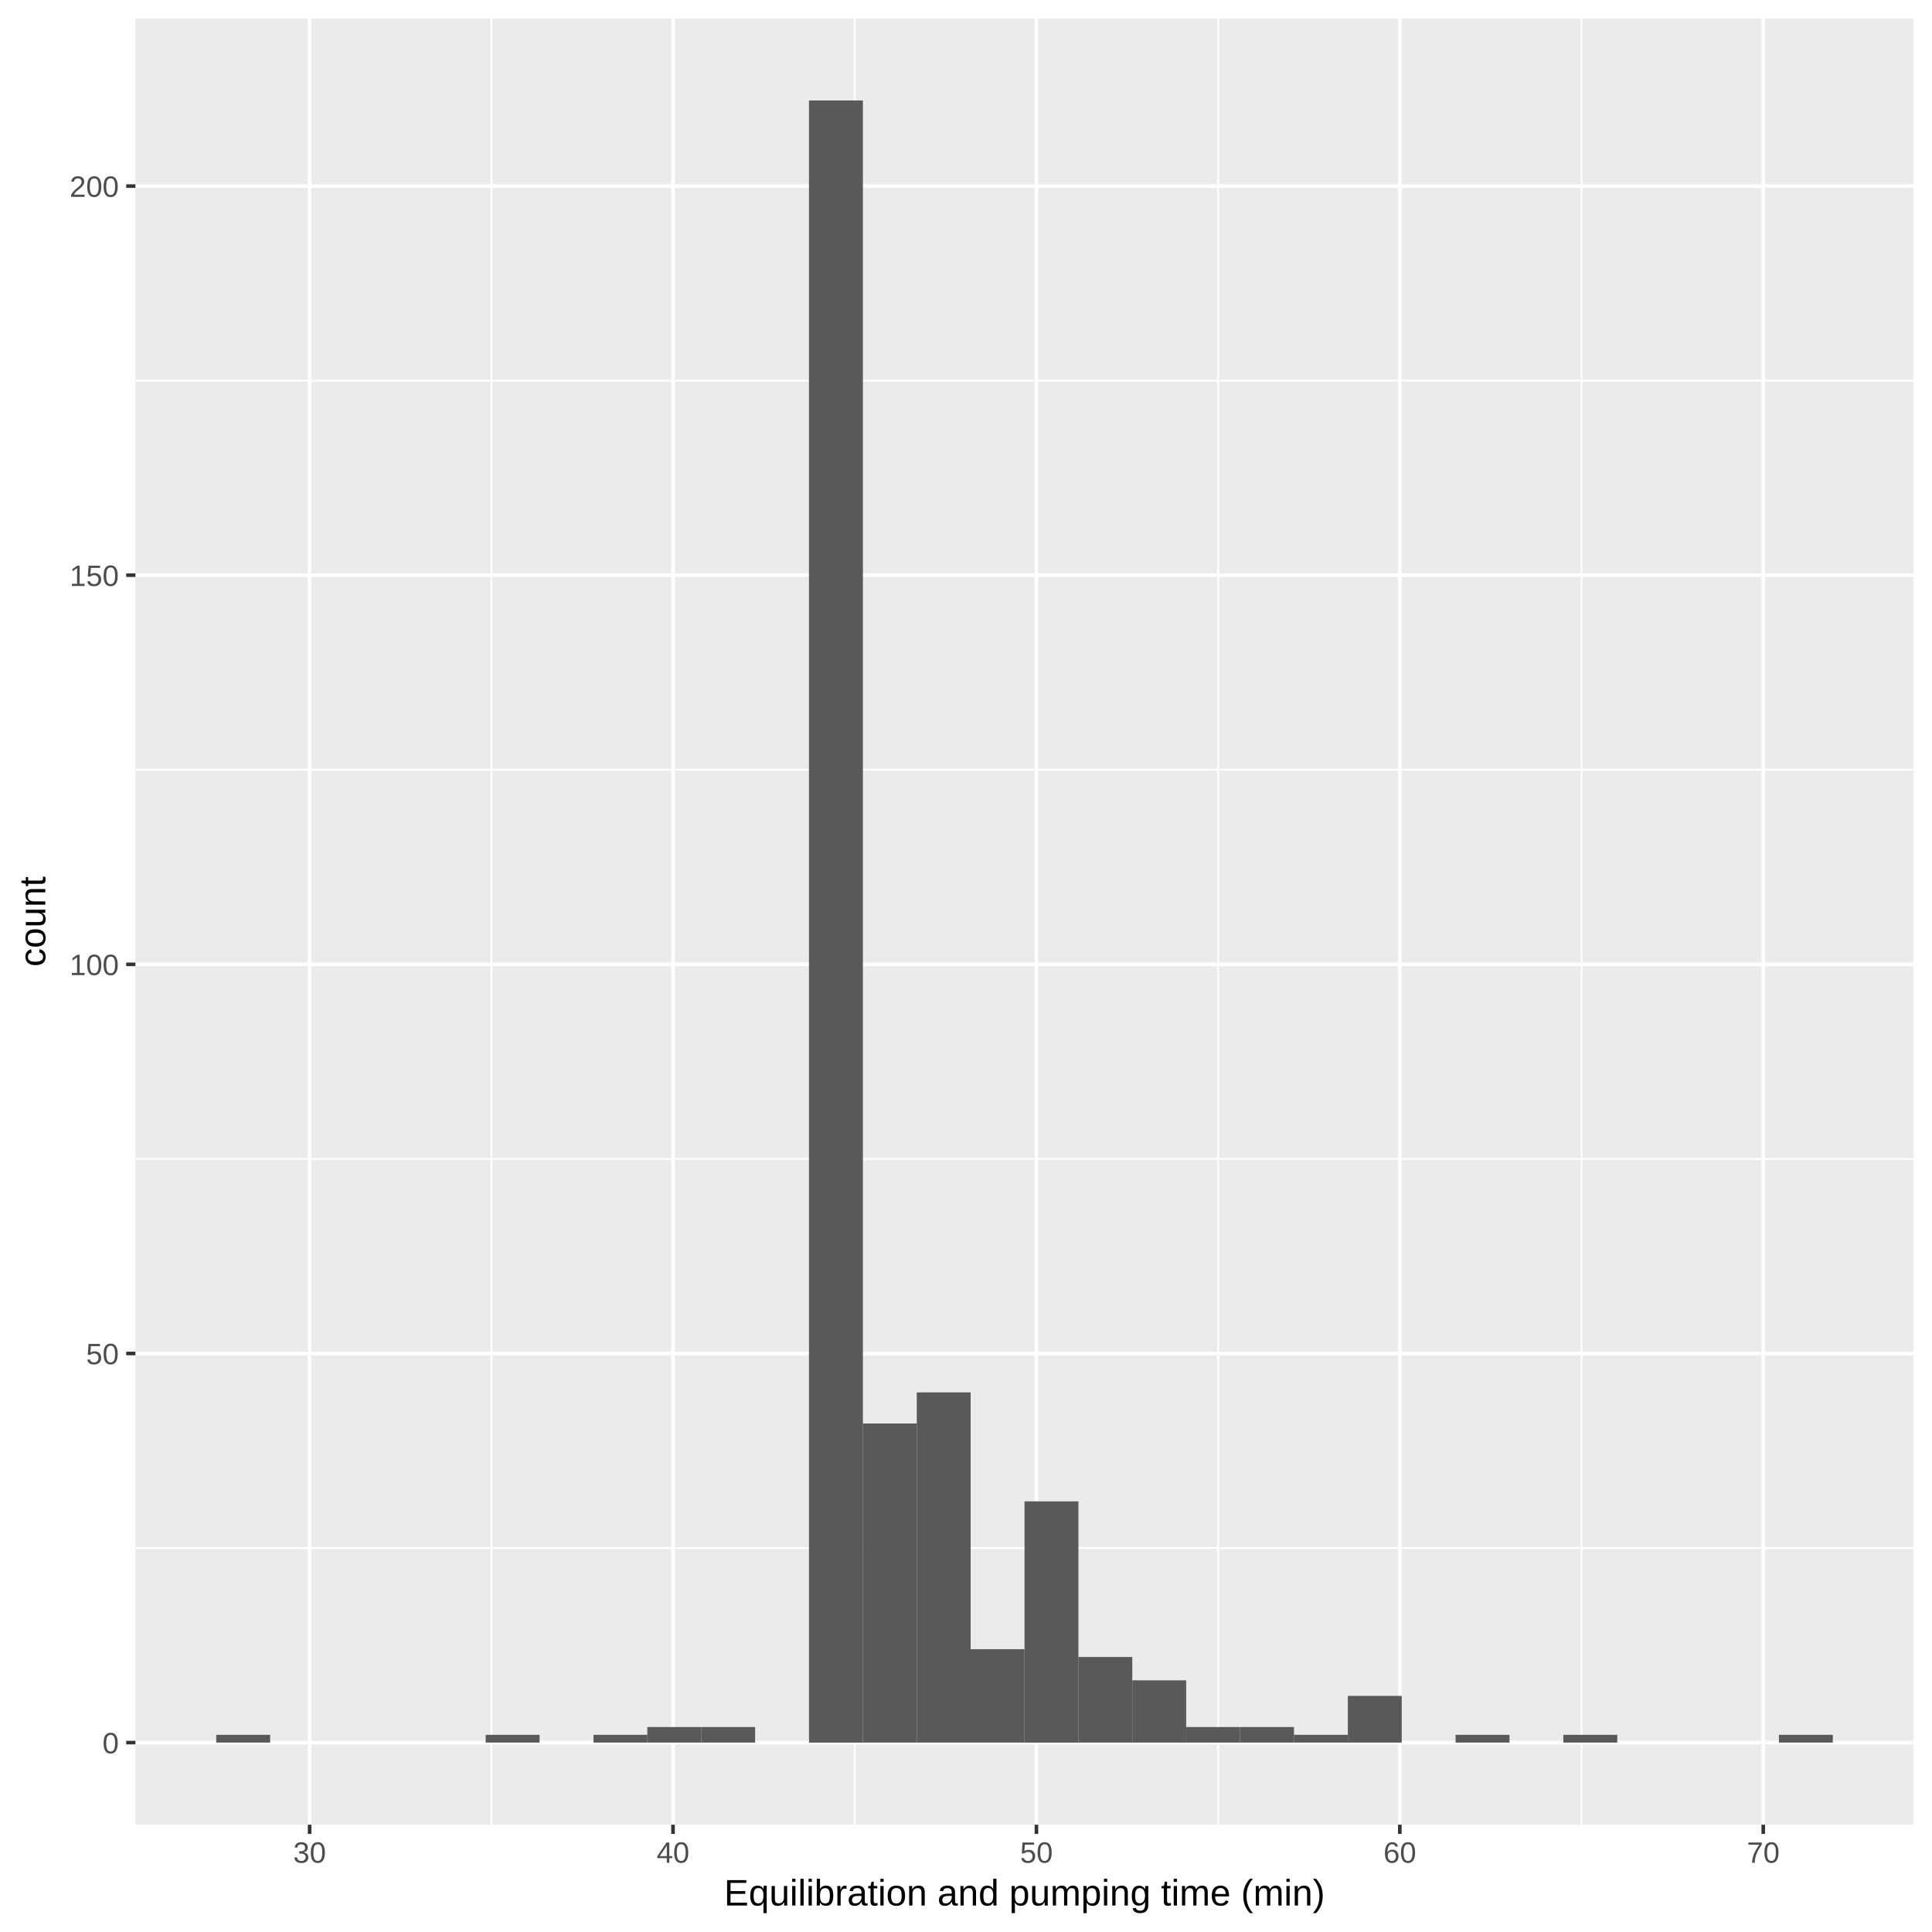
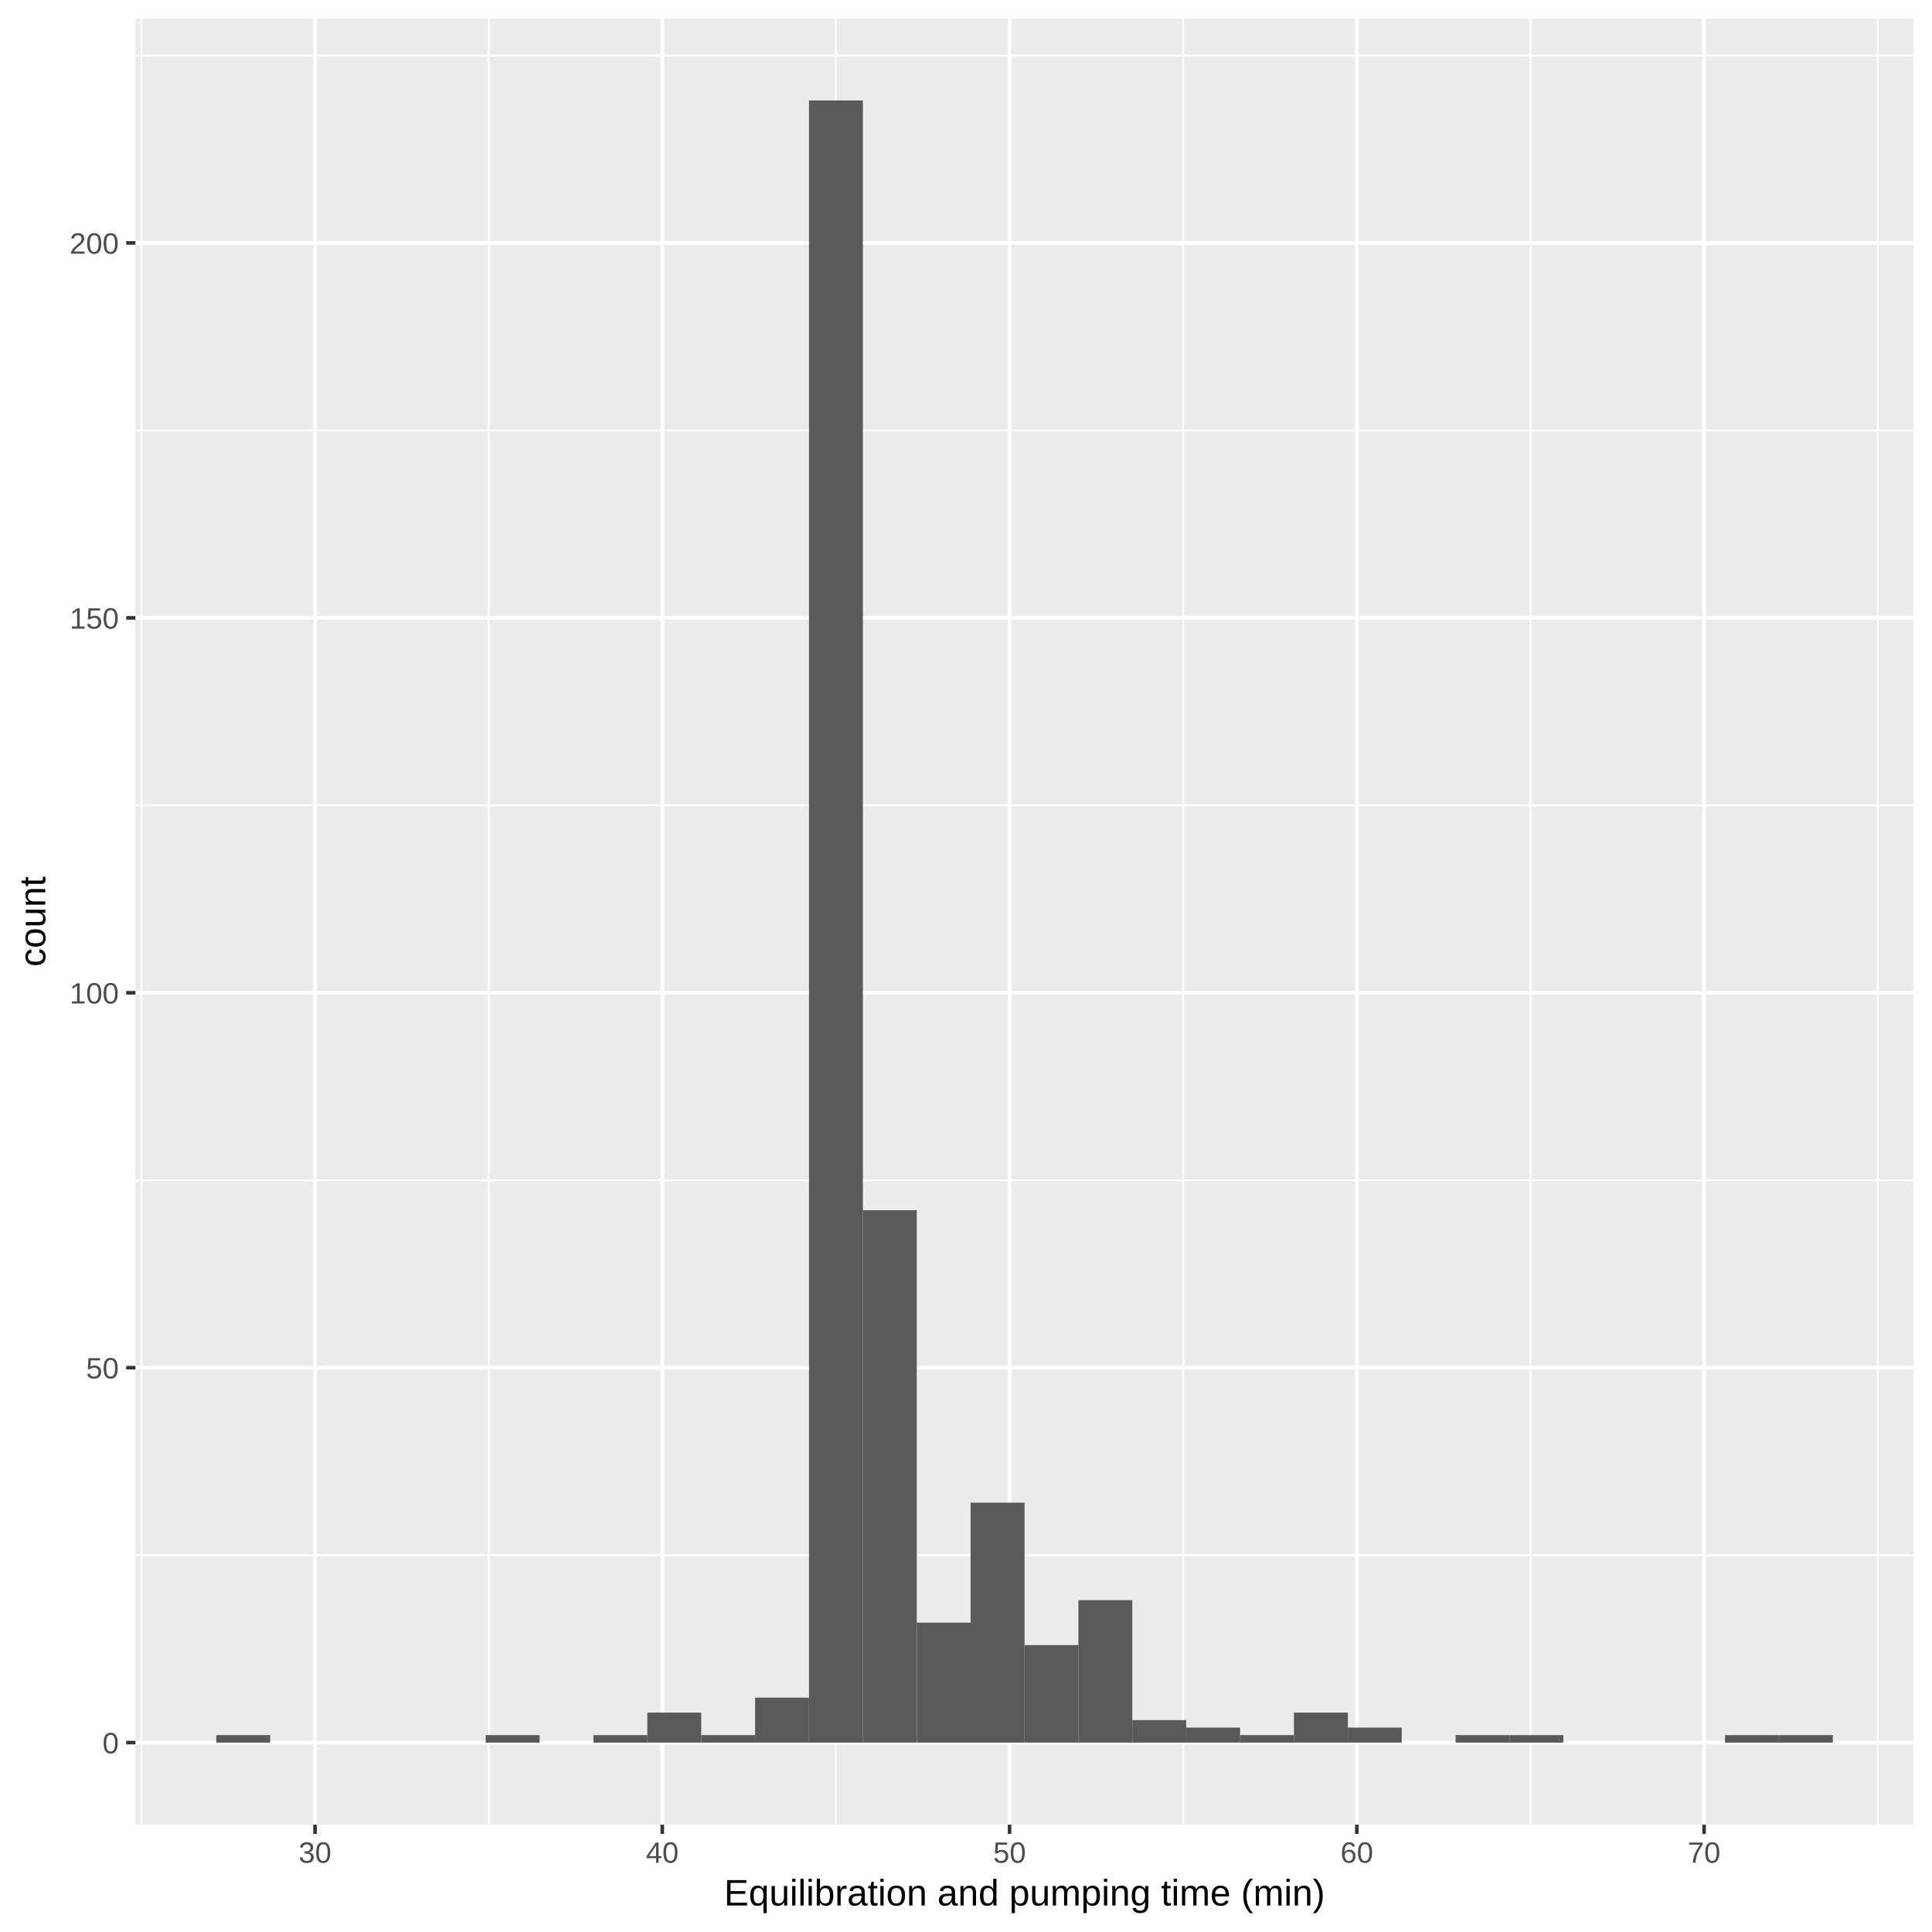
<svg xmlns="http://www.w3.org/2000/svg" class="svglite" width="576.00pt" height="576.00pt" viewBox="0 0 576.00 576.00">
  <defs>
    <style type="text/css">
    .svglite line, .svglite polyline, .svglite polygon, .svglite path, .svglite rect, .svglite circle {
      fill: none;
      stroke: #000000;
      stroke-linecap: round;
      stroke-linejoin: round;
      stroke-miterlimit: 10.00;
    }
    .svglite text {
      white-space: pre;
    }
  </style>
  </defs>
  <rect width="100%" height="100%" style="stroke: none; fill: #FFFFFF;" />
  <defs>
    <clipPath id="cpMC4wMHw1NzYuMDB8MC4wMHw1NzYuMDA=">
      <rect x="0.00" y="0.00" width="576.00" height="576.00" />
    </clipPath>
  </defs>
  <g clip-path="url(#cpMC4wMHw1NzYuMDB8MC4wMHw1NzYuMDA=)">
    <rect x="0.00" y="0.00" width="576.00" height="576.00" style="stroke-width: 1.07; stroke: #FFFFFF; fill: #FFFFFF;" />
  </g>
  <defs>
    <clipPath id="cpNDAuMzd8NTcwLjUyfDUuNDh8NTQ0LjAx">
      <rect x="40.37" y="5.48" width="530.15" height="538.53" />
    </clipPath>
  </defs>
  <g clip-path="url(#cpNDAuMzd8NTcwLjUyfDUuNDh8NTQ0LjAx)">
    <rect x="40.37" y="5.48" width="530.15" height="538.53" style="stroke-width: 1.07; stroke: none; fill: #EBEBEB;" />
-     <polyline points="40.37,461.53 570.52,461.53 " style="stroke-width: 0.53; stroke: #FFFFFF; stroke-linecap: butt;" />
-     <polyline points="40.37,345.51 570.52,345.51 " style="stroke-width: 0.53; stroke: #FFFFFF; stroke-linecap: butt;" />
-     <polyline points="40.37,229.50 570.52,229.50 " style="stroke-width: 0.53; stroke: #FFFFFF; stroke-linecap: butt;" />
-     <polyline points="40.37,113.49 570.52,113.49 " style="stroke-width: 0.53; stroke: #FFFFFF; stroke-linecap: butt;" />
-     <polyline points="146.48,544.01 146.48,5.48 " style="stroke-width: 0.53; stroke: #FFFFFF; stroke-linecap: butt;" />
-     <polyline points="254.82,544.01 254.82,5.48 " style="stroke-width: 0.53; stroke: #FFFFFF; stroke-linecap: butt;" />
-     <polyline points="363.17,544.01 363.17,5.48 " style="stroke-width: 0.53; stroke: #FFFFFF; stroke-linecap: butt;" />
-     <polyline points="471.52,544.01 471.52,5.48 " style="stroke-width: 0.53; stroke: #FFFFFF; stroke-linecap: butt;" />
+     <polyline points="40.37,463.65 570.52,463.65 " style="stroke-width: 0.53; stroke: #FFFFFF; stroke-linecap: butt;" />
+     <polyline points="40.37,351.87 570.52,351.87 " style="stroke-width: 0.53; stroke: #FFFFFF; stroke-linecap: butt;" />
+     <polyline points="40.37,240.10 570.52,240.10 " style="stroke-width: 0.53; stroke: #FFFFFF; stroke-linecap: butt;" />
+     <polyline points="40.37,128.32 570.52,128.32 " style="stroke-width: 0.53; stroke: #FFFFFF; stroke-linecap: butt;" />
+     <polyline points="40.37,16.55 570.52,16.55 " style="stroke-width: 0.53; stroke: #FFFFFF; stroke-linecap: butt;" />
+     <polyline points="42.16,544.01 42.16,5.48 " style="stroke-width: 0.53; stroke: #FFFFFF; stroke-linecap: butt;" />
+     <polyline points="145.69,544.01 145.69,5.48 " style="stroke-width: 0.53; stroke: #FFFFFF; stroke-linecap: butt;" />
+     <polyline points="249.22,544.01 249.22,5.48 " style="stroke-width: 0.53; stroke: #FFFFFF; stroke-linecap: butt;" />
+     <polyline points="352.75,544.01 352.75,5.48 " style="stroke-width: 0.53; stroke: #FFFFFF; stroke-linecap: butt;" />
+     <polyline points="456.28,544.01 456.28,5.48 " style="stroke-width: 0.53; stroke: #FFFFFF; stroke-linecap: butt;" />
+     <polyline points="559.81,544.01 559.81,5.48 " style="stroke-width: 0.53; stroke: #FFFFFF; stroke-linecap: butt;" />
    <polyline points="40.37,519.53 570.52,519.53 " style="stroke-width: 1.07; stroke: #FFFFFF; stroke-linecap: butt;" />
-     <polyline points="40.37,403.52 570.52,403.52 " style="stroke-width: 1.07; stroke: #FFFFFF; stroke-linecap: butt;" />
-     <polyline points="40.37,287.51 570.52,287.51 " style="stroke-width: 1.07; stroke: #FFFFFF; stroke-linecap: butt;" />
-     <polyline points="40.37,171.49 570.52,171.49 " style="stroke-width: 1.07; stroke: #FFFFFF; stroke-linecap: butt;" />
-     <polyline points="40.37,55.48 570.52,55.48 " style="stroke-width: 1.07; stroke: #FFFFFF; stroke-linecap: butt;" />
-     <polyline points="92.31,544.01 92.31,5.48 " style="stroke-width: 1.07; stroke: #FFFFFF; stroke-linecap: butt;" />
-     <polyline points="200.65,544.01 200.65,5.48 " style="stroke-width: 1.07; stroke: #FFFFFF; stroke-linecap: butt;" />
-     <polyline points="309.00,544.01 309.00,5.48 " style="stroke-width: 1.07; stroke: #FFFFFF; stroke-linecap: butt;" />
-     <polyline points="417.34,544.01 417.34,5.48 " style="stroke-width: 1.07; stroke: #FFFFFF; stroke-linecap: butt;" />
-     <polyline points="525.69,544.01 525.69,5.48 " style="stroke-width: 1.07; stroke: #FFFFFF; stroke-linecap: butt;" />
-     <rect x="64.47" y="517.21" width="16.07" height="2.32" style="stroke-width: 1.07; stroke: none; stroke-linecap: butt; stroke-linejoin: miter; fill: #595959;" />
+     <polyline points="40.37,407.76 570.52,407.76 " style="stroke-width: 1.07; stroke: #FFFFFF; stroke-linecap: butt;" />
+     <polyline points="40.37,295.98 570.52,295.98 " style="stroke-width: 1.07; stroke: #FFFFFF; stroke-linecap: butt;" />
+     <polyline points="40.37,184.21 570.52,184.21 " style="stroke-width: 1.07; stroke: #FFFFFF; stroke-linecap: butt;" />
+     <polyline points="40.37,72.43 570.52,72.43 " style="stroke-width: 1.07; stroke: #FFFFFF; stroke-linecap: butt;" />
+     <polyline points="93.92,544.01 93.92,5.48 " style="stroke-width: 1.07; stroke: #FFFFFF; stroke-linecap: butt;" />
+     <polyline points="197.45,544.01 197.45,5.48 " style="stroke-width: 1.07; stroke: #FFFFFF; stroke-linecap: butt;" />
+     <polyline points="300.99,544.01 300.99,5.48 " style="stroke-width: 1.07; stroke: #FFFFFF; stroke-linecap: butt;" />
+     <polyline points="404.52,544.01 404.52,5.48 " style="stroke-width: 1.07; stroke: #FFFFFF; stroke-linecap: butt;" />
+     <polyline points="508.05,544.01 508.05,5.48 " style="stroke-width: 1.07; stroke: #FFFFFF; stroke-linecap: butt;" />
+     <rect x="64.47" y="517.30" width="16.07" height="2.24" style="stroke-width: 1.07; stroke: none; stroke-linecap: butt; stroke-linejoin: miter; fill: #595959;" />
    <rect x="80.54" y="519.53" width="16.07" height="0.00" style="stroke-width: 1.07; stroke: none; stroke-linecap: butt; stroke-linejoin: miter; fill: #595959;" />
    <rect x="96.60" y="519.53" width="16.07" height="0.00" style="stroke-width: 1.07; stroke: none; stroke-linecap: butt; stroke-linejoin: miter; fill: #595959;" />
    <rect x="112.67" y="519.53" width="16.07" height="0.00" style="stroke-width: 1.07; stroke: none; stroke-linecap: butt; stroke-linejoin: miter; fill: #595959;" />
    <rect x="128.73" y="519.53" width="16.07" height="0.00" style="stroke-width: 1.07; stroke: none; stroke-linecap: butt; stroke-linejoin: miter; fill: #595959;" />
-     <rect x="144.80" y="517.21" width="16.07" height="2.32" style="stroke-width: 1.07; stroke: none; stroke-linecap: butt; stroke-linejoin: miter; fill: #595959;" />
+     <rect x="144.80" y="517.30" width="16.07" height="2.24" style="stroke-width: 1.07; stroke: none; stroke-linecap: butt; stroke-linejoin: miter; fill: #595959;" />
    <rect x="160.86" y="519.53" width="16.07" height="0.00" style="stroke-width: 1.07; stroke: none; stroke-linecap: butt; stroke-linejoin: miter; fill: #595959;" />
-     <rect x="176.93" y="517.21" width="16.07" height="2.32" style="stroke-width: 1.07; stroke: none; stroke-linecap: butt; stroke-linejoin: miter; fill: #595959;" />
-     <rect x="192.99" y="514.89" width="16.07" height="4.64" style="stroke-width: 1.07; stroke: none; stroke-linecap: butt; stroke-linejoin: miter; fill: #595959;" />
-     <rect x="209.06" y="514.89" width="16.07" height="4.64" style="stroke-width: 1.07; stroke: none; stroke-linecap: butt; stroke-linejoin: miter; fill: #595959;" />
-     <rect x="225.12" y="519.53" width="16.07" height="0.00" style="stroke-width: 1.07; stroke: none; stroke-linecap: butt; stroke-linejoin: miter; fill: #595959;" />
+     <rect x="176.93" y="517.30" width="16.07" height="2.24" style="stroke-width: 1.07; stroke: none; stroke-linecap: butt; stroke-linejoin: miter; fill: #595959;" />
+     <rect x="192.99" y="510.59" width="16.07" height="8.94" style="stroke-width: 1.07; stroke: none; stroke-linecap: butt; stroke-linejoin: miter; fill: #595959;" />
+     <rect x="209.06" y="517.30" width="16.07" height="2.24" style="stroke-width: 1.07; stroke: none; stroke-linecap: butt; stroke-linejoin: miter; fill: #595959;" />
+     <rect x="225.12" y="506.12" width="16.07" height="13.41" style="stroke-width: 1.07; stroke: none; stroke-linecap: butt; stroke-linejoin: miter; fill: #595959;" />
    <rect x="241.19" y="29.96" width="16.07" height="489.58" style="stroke-width: 1.07; stroke: none; stroke-linecap: butt; stroke-linejoin: miter; fill: #595959;" />
-     <rect x="257.25" y="424.40" width="16.07" height="95.13" style="stroke-width: 1.07; stroke: none; stroke-linecap: butt; stroke-linejoin: miter; fill: #595959;" />
-     <rect x="273.32" y="415.12" width="16.07" height="104.41" style="stroke-width: 1.07; stroke: none; stroke-linecap: butt; stroke-linejoin: miter; fill: #595959;" />
-     <rect x="289.38" y="491.69" width="16.07" height="27.84" style="stroke-width: 1.07; stroke: none; stroke-linecap: butt; stroke-linejoin: miter; fill: #595959;" />
-     <rect x="305.45" y="447.61" width="16.07" height="71.93" style="stroke-width: 1.07; stroke: none; stroke-linecap: butt; stroke-linejoin: miter; fill: #595959;" />
-     <rect x="321.51" y="494.01" width="16.07" height="25.52" style="stroke-width: 1.07; stroke: none; stroke-linecap: butt; stroke-linejoin: miter; fill: #595959;" />
-     <rect x="337.58" y="500.97" width="16.07" height="18.56" style="stroke-width: 1.07; stroke: none; stroke-linecap: butt; stroke-linejoin: miter; fill: #595959;" />
-     <rect x="353.64" y="514.89" width="16.07" height="4.64" style="stroke-width: 1.07; stroke: none; stroke-linecap: butt; stroke-linejoin: miter; fill: #595959;" />
-     <rect x="369.71" y="514.89" width="16.07" height="4.64" style="stroke-width: 1.07; stroke: none; stroke-linecap: butt; stroke-linejoin: miter; fill: #595959;" />
-     <rect x="385.77" y="517.21" width="16.07" height="2.32" style="stroke-width: 1.07; stroke: none; stroke-linecap: butt; stroke-linejoin: miter; fill: #595959;" />
-     <rect x="401.84" y="505.61" width="16.07" height="13.92" style="stroke-width: 1.07; stroke: none; stroke-linecap: butt; stroke-linejoin: miter; fill: #595959;" />
+     <rect x="257.25" y="360.81" width="16.07" height="158.72" style="stroke-width: 1.07; stroke: none; stroke-linecap: butt; stroke-linejoin: miter; fill: #595959;" />
+     <rect x="273.32" y="483.77" width="16.07" height="35.77" style="stroke-width: 1.07; stroke: none; stroke-linecap: butt; stroke-linejoin: miter; fill: #595959;" />
+     <rect x="289.38" y="448.00" width="16.07" height="71.54" style="stroke-width: 1.07; stroke: none; stroke-linecap: butt; stroke-linejoin: miter; fill: #595959;" />
+     <rect x="305.45" y="490.47" width="16.07" height="29.06" style="stroke-width: 1.07; stroke: none; stroke-linecap: butt; stroke-linejoin: miter; fill: #595959;" />
+     <rect x="321.51" y="477.06" width="16.07" height="42.47" style="stroke-width: 1.07; stroke: none; stroke-linecap: butt; stroke-linejoin: miter; fill: #595959;" />
+     <rect x="337.58" y="512.83" width="16.07" height="6.71" style="stroke-width: 1.07; stroke: none; stroke-linecap: butt; stroke-linejoin: miter; fill: #595959;" />
+     <rect x="353.64" y="515.06" width="16.07" height="4.47" style="stroke-width: 1.07; stroke: none; stroke-linecap: butt; stroke-linejoin: miter; fill: #595959;" />
+     <rect x="369.71" y="517.30" width="16.07" height="2.24" style="stroke-width: 1.07; stroke: none; stroke-linecap: butt; stroke-linejoin: miter; fill: #595959;" />
+     <rect x="385.77" y="510.59" width="16.07" height="8.94" style="stroke-width: 1.07; stroke: none; stroke-linecap: butt; stroke-linejoin: miter; fill: #595959;" />
+     <rect x="401.84" y="515.06" width="16.07" height="4.47" style="stroke-width: 1.07; stroke: none; stroke-linecap: butt; stroke-linejoin: miter; fill: #595959;" />
    <rect x="417.90" y="519.53" width="16.07" height="0.00" style="stroke-width: 1.07; stroke: none; stroke-linecap: butt; stroke-linejoin: miter; fill: #595959;" />
-     <rect x="433.97" y="517.21" width="16.07" height="2.32" style="stroke-width: 1.07; stroke: none; stroke-linecap: butt; stroke-linejoin: miter; fill: #595959;" />
-     <rect x="450.03" y="519.53" width="16.07" height="0.00" style="stroke-width: 1.07; stroke: none; stroke-linecap: butt; stroke-linejoin: miter; fill: #595959;" />
-     <rect x="466.10" y="517.21" width="16.07" height="2.32" style="stroke-width: 1.07; stroke: none; stroke-linecap: butt; stroke-linejoin: miter; fill: #595959;" />
+     <rect x="433.97" y="517.30" width="16.07" height="2.24" style="stroke-width: 1.07; stroke: none; stroke-linecap: butt; stroke-linejoin: miter; fill: #595959;" />
+     <rect x="450.03" y="517.30" width="16.07" height="2.24" style="stroke-width: 1.07; stroke: none; stroke-linecap: butt; stroke-linejoin: miter; fill: #595959;" />
+     <rect x="466.10" y="519.53" width="16.07" height="0.00" style="stroke-width: 1.07; stroke: none; stroke-linecap: butt; stroke-linejoin: miter; fill: #595959;" />
    <rect x="482.16" y="519.53" width="16.07" height="0.00" style="stroke-width: 1.07; stroke: none; stroke-linecap: butt; stroke-linejoin: miter; fill: #595959;" />
    <rect x="498.23" y="519.53" width="16.07" height="0.00" style="stroke-width: 1.07; stroke: none; stroke-linecap: butt; stroke-linejoin: miter; fill: #595959;" />
-     <rect x="514.29" y="519.53" width="16.07" height="0.00" style="stroke-width: 1.07; stroke: none; stroke-linecap: butt; stroke-linejoin: miter; fill: #595959;" />
-     <rect x="530.36" y="517.21" width="16.07" height="2.32" style="stroke-width: 1.07; stroke: none; stroke-linecap: butt; stroke-linejoin: miter; fill: #595959;" />
+     <rect x="514.29" y="517.30" width="16.07" height="2.24" style="stroke-width: 1.07; stroke: none; stroke-linecap: butt; stroke-linejoin: miter; fill: #595959;" />
+     <rect x="530.36" y="517.30" width="16.07" height="2.24" style="stroke-width: 1.07; stroke: none; stroke-linecap: butt; stroke-linejoin: miter; fill: #595959;" />
  </g>
  <g clip-path="url(#cpMC4wMHw1NzYuMDB8MC4wMHw1NzYuMDA=)">
    <text x="35.44" y="522.74" text-anchor="end" style="font-size: 8.80px;fill: #4D4D4D; font-family: &quot;Arial&quot;;">0</text>
-     <text x="35.44" y="406.73" text-anchor="end" style="font-size: 8.80px;fill: #4D4D4D; font-family: &quot;Arial&quot;;">50</text>
-     <text x="35.44" y="290.72" text-anchor="end" style="font-size: 8.80px;fill: #4D4D4D; font-family: &quot;Arial&quot;;">100</text>
-     <text x="35.44" y="174.70" text-anchor="end" style="font-size: 8.80px;fill: #4D4D4D; font-family: &quot;Arial&quot;;">150</text>
-     <text x="35.44" y="58.69" text-anchor="end" style="font-size: 8.80px;fill: #4D4D4D; font-family: &quot;Arial&quot;;">200</text>
+     <text x="35.44" y="410.97" text-anchor="end" style="font-size: 8.80px;fill: #4D4D4D; font-family: &quot;Arial&quot;;">50</text>
+     <text x="35.44" y="299.19" text-anchor="end" style="font-size: 8.80px;fill: #4D4D4D; font-family: &quot;Arial&quot;;">100</text>
+     <text x="35.44" y="187.42" text-anchor="end" style="font-size: 8.80px;fill: #4D4D4D; font-family: &quot;Arial&quot;;">150</text>
+     <text x="35.44" y="75.64" text-anchor="end" style="font-size: 8.80px;fill: #4D4D4D; font-family: &quot;Arial&quot;;">200</text>
    <polyline points="37.63,519.53 40.37,519.53 " style="stroke-width: 1.07; stroke: #333333; stroke-linecap: butt;" />
-     <polyline points="37.63,403.52 40.37,403.52 " style="stroke-width: 1.07; stroke: #333333; stroke-linecap: butt;" />
-     <polyline points="37.63,287.51 40.37,287.51 " style="stroke-width: 1.07; stroke: #333333; stroke-linecap: butt;" />
-     <polyline points="37.63,171.49 40.37,171.49 " style="stroke-width: 1.07; stroke: #333333; stroke-linecap: butt;" />
-     <polyline points="37.63,55.48 40.37,55.48 " style="stroke-width: 1.07; stroke: #333333; stroke-linecap: butt;" />
-     <polyline points="92.31,546.75 92.31,544.01 " style="stroke-width: 1.07; stroke: #333333; stroke-linecap: butt;" />
-     <polyline points="200.65,546.75 200.65,544.01 " style="stroke-width: 1.07; stroke: #333333; stroke-linecap: butt;" />
-     <polyline points="309.00,546.75 309.00,544.01 " style="stroke-width: 1.07; stroke: #333333; stroke-linecap: butt;" />
-     <polyline points="417.34,546.75 417.34,544.01 " style="stroke-width: 1.07; stroke: #333333; stroke-linecap: butt;" />
-     <polyline points="525.69,546.75 525.69,544.01 " style="stroke-width: 1.07; stroke: #333333; stroke-linecap: butt;" />
-     <text x="92.31" y="555.36" text-anchor="middle" style="font-size: 8.80px;fill: #4D4D4D; font-family: &quot;Arial&quot;;">30</text>
-     <text x="200.65" y="555.36" text-anchor="middle" style="font-size: 8.80px;fill: #4D4D4D; font-family: &quot;Arial&quot;;">40</text>
-     <text x="309.00" y="555.36" text-anchor="middle" style="font-size: 8.80px;fill: #4D4D4D; font-family: &quot;Arial&quot;;">50</text>
-     <text x="417.34" y="555.36" text-anchor="middle" style="font-size: 8.80px;fill: #4D4D4D; font-family: &quot;Arial&quot;;">60</text>
-     <text x="525.69" y="555.36" text-anchor="middle" style="font-size: 8.80px;fill: #4D4D4D; font-family: &quot;Arial&quot;;">70</text>
+     <polyline points="37.63,407.76 40.37,407.76 " style="stroke-width: 1.07; stroke: #333333; stroke-linecap: butt;" />
+     <polyline points="37.63,295.98 40.37,295.98 " style="stroke-width: 1.07; stroke: #333333; stroke-linecap: butt;" />
+     <polyline points="37.63,184.21 40.37,184.21 " style="stroke-width: 1.07; stroke: #333333; stroke-linecap: butt;" />
+     <polyline points="37.63,72.43 40.37,72.43 " style="stroke-width: 1.07; stroke: #333333; stroke-linecap: butt;" />
+     <polyline points="93.92,546.75 93.92,544.01 " style="stroke-width: 1.07; stroke: #333333; stroke-linecap: butt;" />
+     <polyline points="197.45,546.75 197.45,544.01 " style="stroke-width: 1.07; stroke: #333333; stroke-linecap: butt;" />
+     <polyline points="300.99,546.75 300.99,544.01 " style="stroke-width: 1.07; stroke: #333333; stroke-linecap: butt;" />
+     <polyline points="404.52,546.75 404.52,544.01 " style="stroke-width: 1.07; stroke: #333333; stroke-linecap: butt;" />
+     <polyline points="508.05,546.75 508.05,544.01 " style="stroke-width: 1.07; stroke: #333333; stroke-linecap: butt;" />
+     <text x="93.92" y="555.36" text-anchor="middle" style="font-size: 8.80px;fill: #4D4D4D; font-family: &quot;Arial&quot;;">30</text>
+     <text x="197.45" y="555.36" text-anchor="middle" style="font-size: 8.80px;fill: #4D4D4D; font-family: &quot;Arial&quot;;">40</text>
+     <text x="300.99" y="555.36" text-anchor="middle" style="font-size: 8.80px;fill: #4D4D4D; font-family: &quot;Arial&quot;;">50</text>
+     <text x="404.52" y="555.36" text-anchor="middle" style="font-size: 8.80px;fill: #4D4D4D; font-family: &quot;Arial&quot;;">60</text>
+     <text x="508.05" y="555.36" text-anchor="middle" style="font-size: 8.80px;fill: #4D4D4D; font-family: &quot;Arial&quot;;">70</text>
    <text x="305.45" y="568.10" text-anchor="middle" style="font-size: 11.00px; font-family: &quot;Arial&quot;;">Equilibration and pumping time (min)</text>
    <text transform="translate(13.50,274.75) rotate(-90)" text-anchor="middle" style="font-size: 11.00px; font-family: &quot;Arial&quot;;">count</text>
  </g>
</svg>
